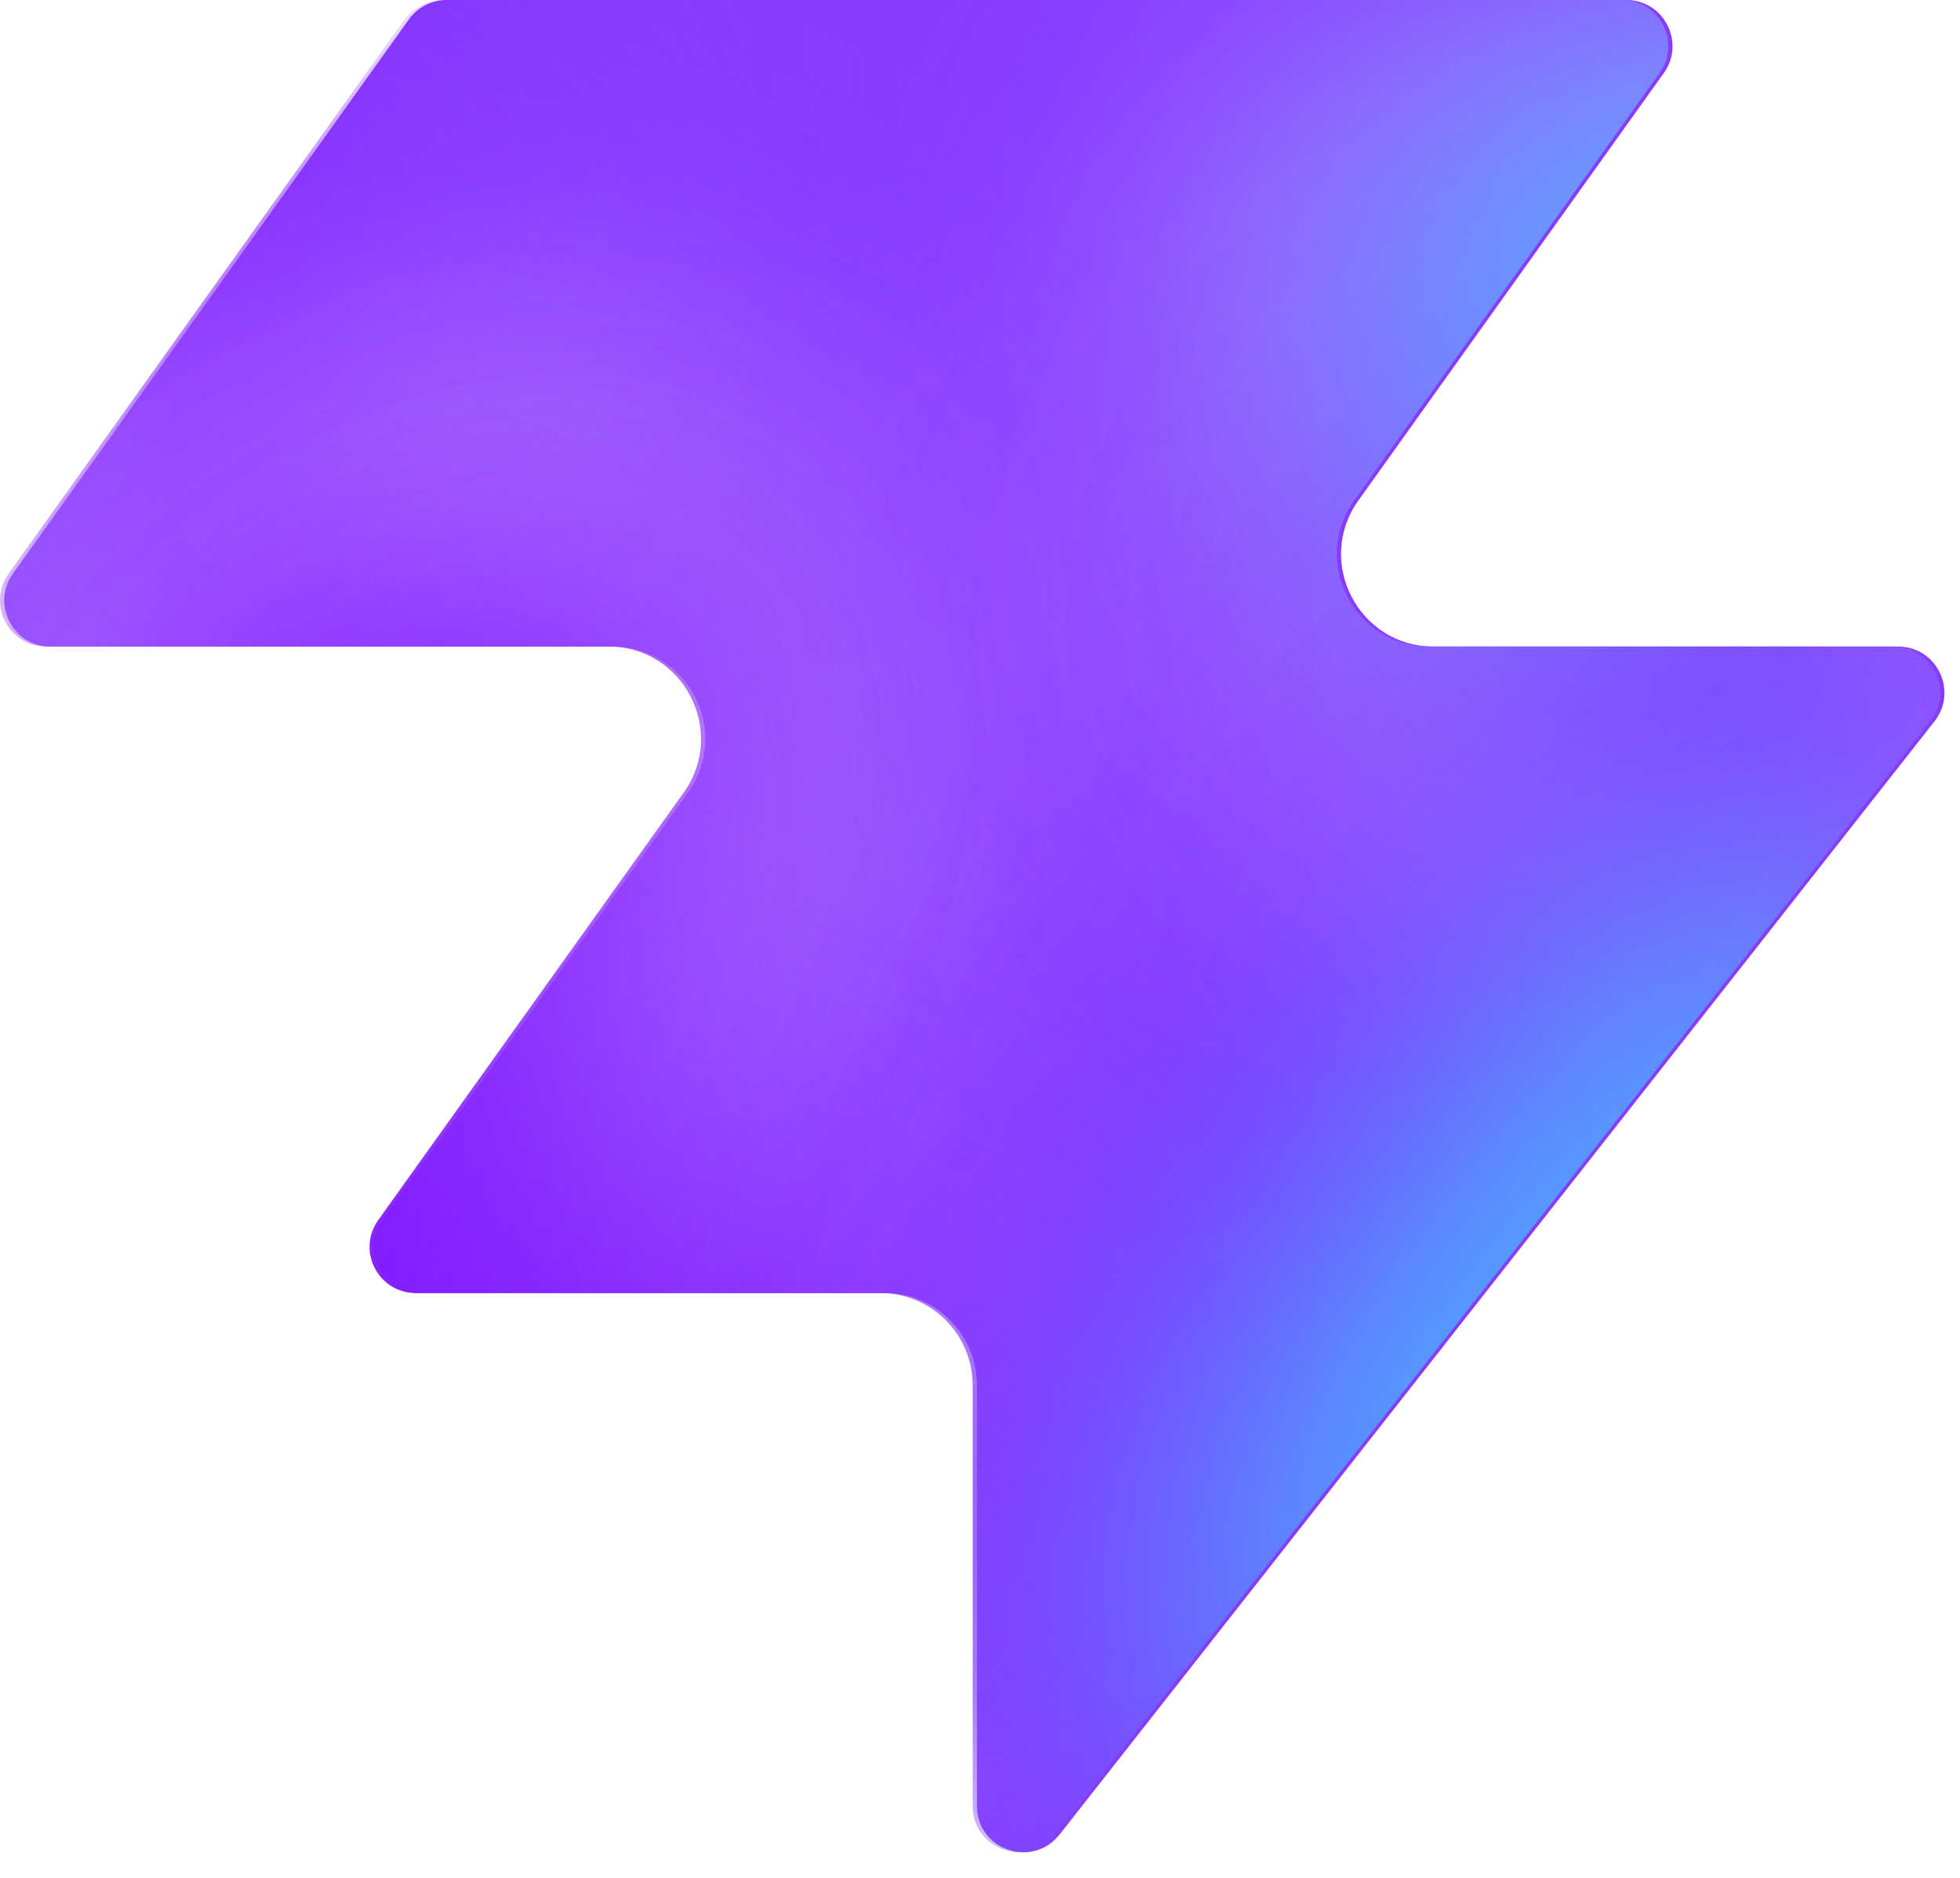
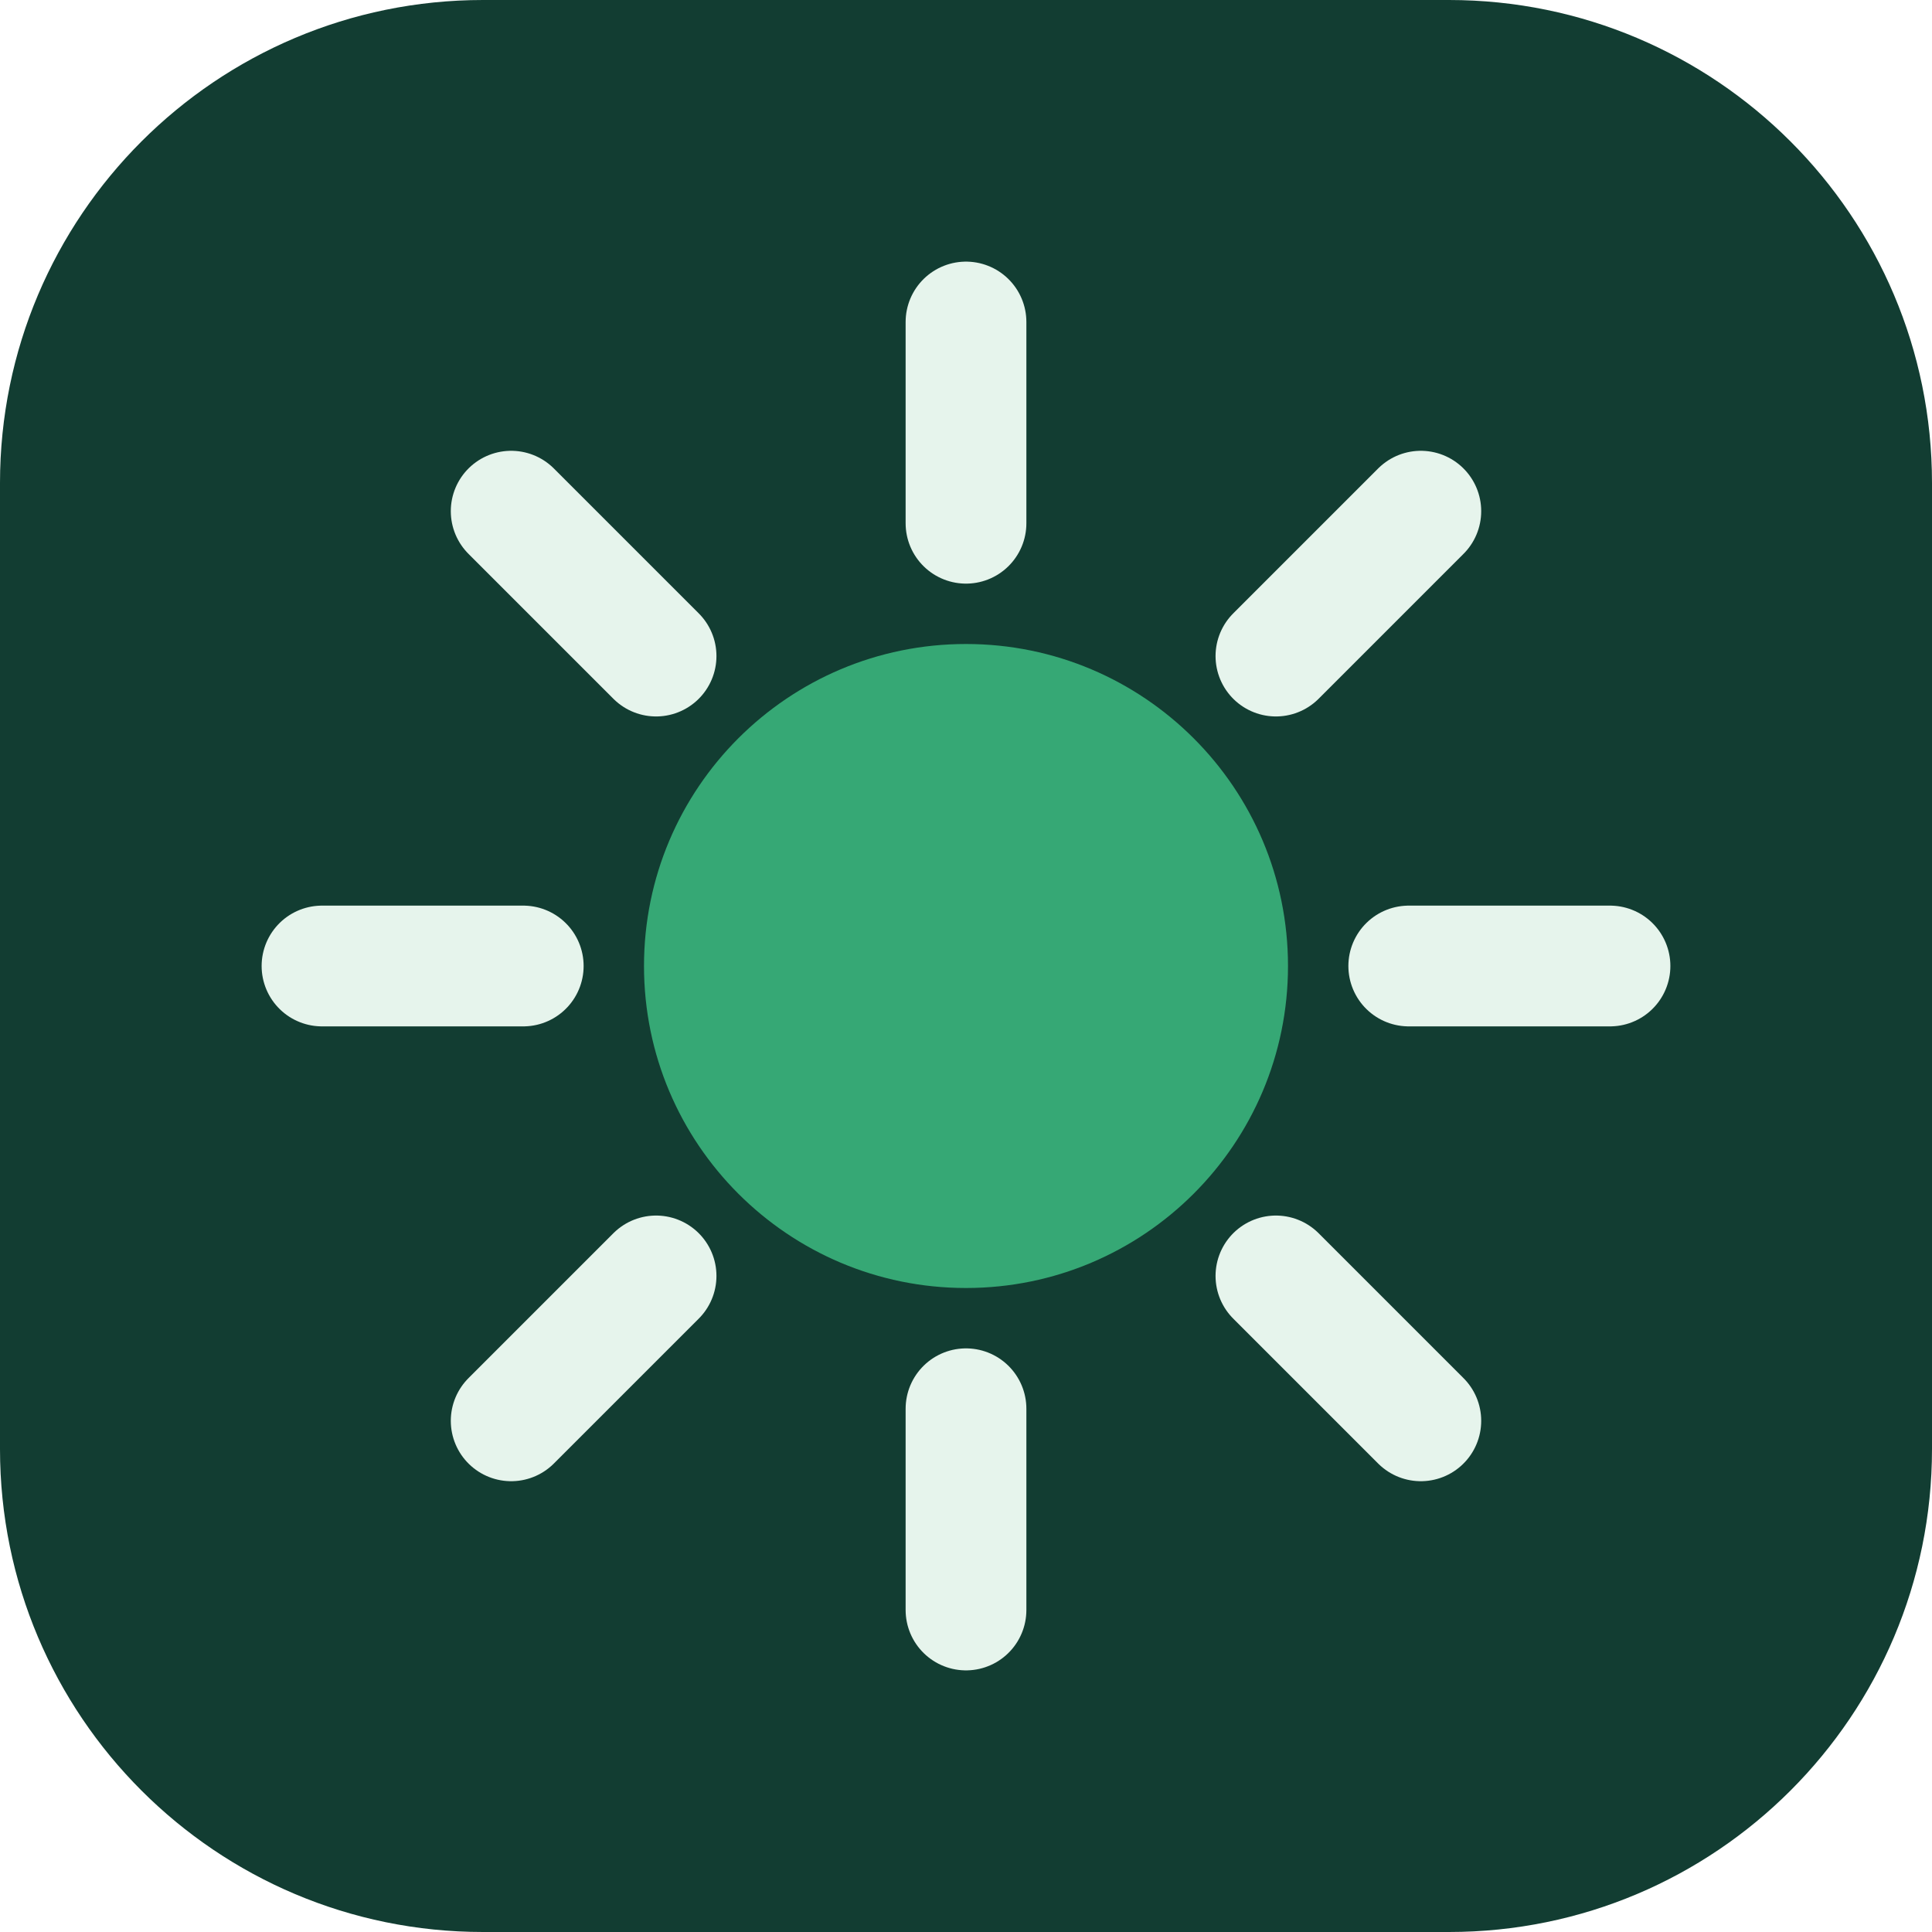
- <svg xmlns="http://www.w3.org/2000/svg" width="48" height="46" fill="none" viewBox="0 0 48 46">
-   <path fill="#863bff" d="M25.946 44.938c-.664.845-2.021.375-2.021-.698V33.937a2.26 2.26 0 0 0-2.262-2.262H10.287c-.92 0-1.456-1.04-.92-1.788l7.48-10.471c1.07-1.497 0-3.578-1.842-3.578H1.237c-.92 0-1.456-1.04-.92-1.788L10.013.474c.214-.297.556-.474.92-.474h28.894c.92 0 1.456 1.04.92 1.788l-7.48 10.471c-1.07 1.498 0 3.579 1.842 3.579h11.377c.943 0 1.473 1.088.89 1.83L25.947 44.94z" style="fill:#863bff;fill:color(display-p3 .525 .23 1);fill-opacity:1" />
-   <mask id="a" width="48" height="46" x="0" y="0" maskUnits="userSpaceOnUse" style="mask-type:alpha">
-     <path fill="#000" d="M25.842 44.938c-.664.844-2.021.375-2.021-.698V33.937a2.26 2.26 0 0 0-2.262-2.262H10.183c-.92 0-1.456-1.04-.92-1.788l7.48-10.471c1.07-1.498 0-3.579-1.842-3.579H1.133c-.92 0-1.456-1.04-.92-1.787L9.91.473c.214-.297.556-.474.92-.474h28.894c.92 0 1.456 1.04.92 1.788l-7.48 10.471c-1.07 1.498 0 3.578 1.842 3.578h11.377c.943 0 1.473 1.088.89 1.832L25.843 44.94z" style="fill:#000;fill-opacity:1" />
-   </mask>
-   <g mask="url(#a)">
-     <g filter="url(#b)">
-       <ellipse cx="5.508" cy="14.704" fill="#ede6ff" rx="5.508" ry="14.704" style="fill:#ede6ff;fill:color(display-p3 .927 .903 1);fill-opacity:1" transform="matrix(.00324 1 1 -.00324 -4.47 31.516)" />
-     </g>
-     <g filter="url(#c)">
-       <ellipse cx="10.399" cy="29.851" fill="#ede6ff" rx="10.399" ry="29.851" style="fill:#ede6ff;fill:color(display-p3 .927 .903 1);fill-opacity:1" transform="matrix(.00324 1 1 -.00324 -39.328 7.883)" />
-     </g>
-     <g filter="url(#d)">
-       <ellipse cx="5.508" cy="30.487" fill="#7e14ff" rx="5.508" ry="30.487" style="fill:#7e14ff;fill:color(display-p3 .492 .077 1);fill-opacity:1" transform="rotate(89.814 -25.913 -14.639)scale(1 -1)" />
-     </g>
-     <g filter="url(#e)">
-       <ellipse cx="5.508" cy="30.599" fill="#7e14ff" rx="5.508" ry="30.599" style="fill:#7e14ff;fill:color(display-p3 .492 .077 1);fill-opacity:1" transform="rotate(89.814 -32.644 -3.334)scale(1 -1)" />
-     </g>
-     <g filter="url(#f)">
-       <ellipse cx="5.508" cy="30.599" fill="#7e14ff" rx="5.508" ry="30.599" style="fill:#7e14ff;fill:color(display-p3 .492 .077 1);fill-opacity:1" transform="matrix(.00324 1 1 -.00324 -34.34 30.47)" />
-     </g>
-     <g filter="url(#g)">
-       <ellipse cx="14.072" cy="22.078" fill="#ede6ff" rx="14.072" ry="22.078" style="fill:#ede6ff;fill:color(display-p3 .927 .903 1);fill-opacity:1" transform="rotate(93.35 24.506 48.493)scale(-1 1)" />
-     </g>
-     <g filter="url(#h)">
-       <ellipse cx="3.47" cy="21.501" fill="#7e14ff" rx="3.47" ry="21.501" style="fill:#7e14ff;fill:color(display-p3 .492 .077 1);fill-opacity:1" transform="rotate(89.009 28.708 47.59)scale(-1 1)" />
-     </g>
-     <g filter="url(#i)">
-       <ellipse cx="3.47" cy="21.501" fill="#7e14ff" rx="3.47" ry="21.501" style="fill:#7e14ff;fill:color(display-p3 .492 .077 1);fill-opacity:1" transform="rotate(89.009 28.708 47.59)scale(-1 1)" />
-     </g>
-     <g filter="url(#j)">
-       <ellipse cx=".387" cy="8.972" fill="#7e14ff" rx="4.407" ry="29.108" style="fill:#7e14ff;fill:color(display-p3 .492 .077 1);fill-opacity:1" transform="rotate(39.51 .387 8.972)" />
-     </g>
-     <g filter="url(#k)">
-       <ellipse cx="47.523" cy="-6.092" fill="#7e14ff" rx="4.407" ry="29.108" style="fill:#7e14ff;fill:color(display-p3 .492 .077 1);fill-opacity:1" transform="rotate(37.892 47.523 -6.092)" />
-     </g>
-     <g filter="url(#l)">
-       <ellipse cx="41.412" cy="6.333" fill="#47bfff" rx="5.971" ry="9.665" style="fill:#47bfff;fill:color(display-p3 .28 .748 1);fill-opacity:1" transform="rotate(37.892 41.412 6.333)" />
-     </g>
-     <g filter="url(#m)">
-       <ellipse cx="-1.879" cy="38.332" fill="#7e14ff" rx="4.407" ry="29.108" style="fill:#7e14ff;fill:color(display-p3 .492 .077 1);fill-opacity:1" transform="rotate(37.892 -1.88 38.332)" />
-     </g>
-     <g filter="url(#n)">
-       <ellipse cx="-1.879" cy="38.332" fill="#7e14ff" rx="4.407" ry="29.108" style="fill:#7e14ff;fill:color(display-p3 .492 .077 1);fill-opacity:1" transform="rotate(37.892 -1.88 38.332)" />
-     </g>
-     <g filter="url(#o)">
-       <ellipse cx="35.651" cy="29.907" fill="#7e14ff" rx="4.407" ry="29.108" style="fill:#7e14ff;fill:color(display-p3 .492 .077 1);fill-opacity:1" transform="rotate(37.892 35.651 29.907)" />
-     </g>
-     <g filter="url(#p)">
-       <ellipse cx="38.418" cy="32.4" fill="#47bfff" rx="5.971" ry="15.297" style="fill:#47bfff;fill:color(display-p3 .28 .748 1);fill-opacity:1" transform="rotate(37.892 38.418 32.4)" />
-     </g>
-   </g>
-   <defs>
-     <filter id="b" width="60.045" height="41.654" x="-19.77" y="16.149" color-interpolation-filters="sRGB" filterUnits="userSpaceOnUse">
-       <feFlood flood-opacity="0" result="BackgroundImageFix" />
-       <feBlend in="SourceGraphic" in2="BackgroundImageFix" result="shape" />
-       <feGaussianBlur result="effect1_foregroundBlur_2002_17158" stdDeviation="7.659" />
-     </filter>
-     <filter id="c" width="90.34" height="51.437" x="-54.613" y="-7.533" color-interpolation-filters="sRGB" filterUnits="userSpaceOnUse">
-       <feFlood flood-opacity="0" result="BackgroundImageFix" />
-       <feBlend in="SourceGraphic" in2="BackgroundImageFix" result="shape" />
-       <feGaussianBlur result="effect1_foregroundBlur_2002_17158" stdDeviation="7.659" />
-     </filter>
-     <filter id="d" width="79.355" height="29.4" x="-49.64" y="2.03" color-interpolation-filters="sRGB" filterUnits="userSpaceOnUse">
-       <feFlood flood-opacity="0" result="BackgroundImageFix" />
-       <feBlend in="SourceGraphic" in2="BackgroundImageFix" result="shape" />
-       <feGaussianBlur result="effect1_foregroundBlur_2002_17158" stdDeviation="4.596" />
-     </filter>
-     <filter id="e" width="79.579" height="29.4" x="-45.045" y="20.029" color-interpolation-filters="sRGB" filterUnits="userSpaceOnUse">
-       <feFlood flood-opacity="0" result="BackgroundImageFix" />
-       <feBlend in="SourceGraphic" in2="BackgroundImageFix" result="shape" />
-       <feGaussianBlur result="effect1_foregroundBlur_2002_17158" stdDeviation="4.596" />
-     </filter>
-     <filter id="f" width="79.579" height="29.4" x="-43.513" y="21.178" color-interpolation-filters="sRGB" filterUnits="userSpaceOnUse">
-       <feFlood flood-opacity="0" result="BackgroundImageFix" />
-       <feBlend in="SourceGraphic" in2="BackgroundImageFix" result="shape" />
-       <feGaussianBlur result="effect1_foregroundBlur_2002_17158" stdDeviation="4.596" />
-     </filter>
-     <filter id="g" width="74.749" height="58.852" x="15.756" y="-17.901" color-interpolation-filters="sRGB" filterUnits="userSpaceOnUse">
-       <feFlood flood-opacity="0" result="BackgroundImageFix" />
-       <feBlend in="SourceGraphic" in2="BackgroundImageFix" result="shape" />
-       <feGaussianBlur result="effect1_foregroundBlur_2002_17158" stdDeviation="7.659" />
-     </filter>
-     <filter id="h" width="61.377" height="25.362" x="23.548" y="2.284" color-interpolation-filters="sRGB" filterUnits="userSpaceOnUse">
-       <feFlood flood-opacity="0" result="BackgroundImageFix" />
-       <feBlend in="SourceGraphic" in2="BackgroundImageFix" result="shape" />
-       <feGaussianBlur result="effect1_foregroundBlur_2002_17158" stdDeviation="4.596" />
-     </filter>
-     <filter id="i" width="61.377" height="25.362" x="23.548" y="2.284" color-interpolation-filters="sRGB" filterUnits="userSpaceOnUse">
-       <feFlood flood-opacity="0" result="BackgroundImageFix" />
-       <feBlend in="SourceGraphic" in2="BackgroundImageFix" result="shape" />
-       <feGaussianBlur result="effect1_foregroundBlur_2002_17158" stdDeviation="4.596" />
-     </filter>
-     <filter id="j" width="56.045" height="63.649" x="-27.636" y="-22.853" color-interpolation-filters="sRGB" filterUnits="userSpaceOnUse">
-       <feFlood flood-opacity="0" result="BackgroundImageFix" />
-       <feBlend in="SourceGraphic" in2="BackgroundImageFix" result="shape" />
-       <feGaussianBlur result="effect1_foregroundBlur_2002_17158" stdDeviation="4.596" />
-     </filter>
-     <filter id="k" width="54.814" height="64.646" x="20.116" y="-38.415" color-interpolation-filters="sRGB" filterUnits="userSpaceOnUse">
-       <feFlood flood-opacity="0" result="BackgroundImageFix" />
-       <feBlend in="SourceGraphic" in2="BackgroundImageFix" result="shape" />
-       <feGaussianBlur result="effect1_foregroundBlur_2002_17158" stdDeviation="4.596" />
-     </filter>
-     <filter id="l" width="33.541" height="35.313" x="24.641" y="-11.323" color-interpolation-filters="sRGB" filterUnits="userSpaceOnUse">
-       <feFlood flood-opacity="0" result="BackgroundImageFix" />
-       <feBlend in="SourceGraphic" in2="BackgroundImageFix" result="shape" />
-       <feGaussianBlur result="effect1_foregroundBlur_2002_17158" stdDeviation="4.596" />
-     </filter>
-     <filter id="m" width="54.814" height="64.646" x="-29.286" y="6.009" color-interpolation-filters="sRGB" filterUnits="userSpaceOnUse">
-       <feFlood flood-opacity="0" result="BackgroundImageFix" />
-       <feBlend in="SourceGraphic" in2="BackgroundImageFix" result="shape" />
-       <feGaussianBlur result="effect1_foregroundBlur_2002_17158" stdDeviation="4.596" />
-     </filter>
-     <filter id="n" width="54.814" height="64.646" x="-29.286" y="6.009" color-interpolation-filters="sRGB" filterUnits="userSpaceOnUse">
-       <feFlood flood-opacity="0" result="BackgroundImageFix" />
-       <feBlend in="SourceGraphic" in2="BackgroundImageFix" result="shape" />
-       <feGaussianBlur result="effect1_foregroundBlur_2002_17158" stdDeviation="4.596" />
-     </filter>
-     <filter id="o" width="54.814" height="64.646" x="8.244" y="-2.416" color-interpolation-filters="sRGB" filterUnits="userSpaceOnUse">
-       <feFlood flood-opacity="0" result="BackgroundImageFix" />
-       <feBlend in="SourceGraphic" in2="BackgroundImageFix" result="shape" />
-       <feGaussianBlur result="effect1_foregroundBlur_2002_17158" stdDeviation="4.596" />
-     </filter>
-     <filter id="p" width="39.409" height="43.623" x="18.713" y="10.588" color-interpolation-filters="sRGB" filterUnits="userSpaceOnUse">
-       <feFlood flood-opacity="0" result="BackgroundImageFix" />
-       <feBlend in="SourceGraphic" in2="BackgroundImageFix" result="shape" />
-       <feGaussianBlur result="effect1_foregroundBlur_2002_17158" stdDeviation="4.596" />
-     </filter>
-   </defs>
+ <svg xmlns="http://www.w3.org/2000/svg" viewBox="0 0 48 48" fill="none">
+   <rect width="48" height="48" rx="12" fill="#123D32" />
+   <circle cx="24" cy="24" r="8" fill="#36A875" />
+   <path d="M24 8v5m0 22v5M8 24h5m22 0h5M12.7 12.7l3.6 3.6m15.4 15.4 3.6 3.6m0-22.6-3.6 3.6m-15.4 15.4-3.6 3.6" stroke="#E6F4EC" stroke-linecap="round" stroke-width="3" />
</svg>
